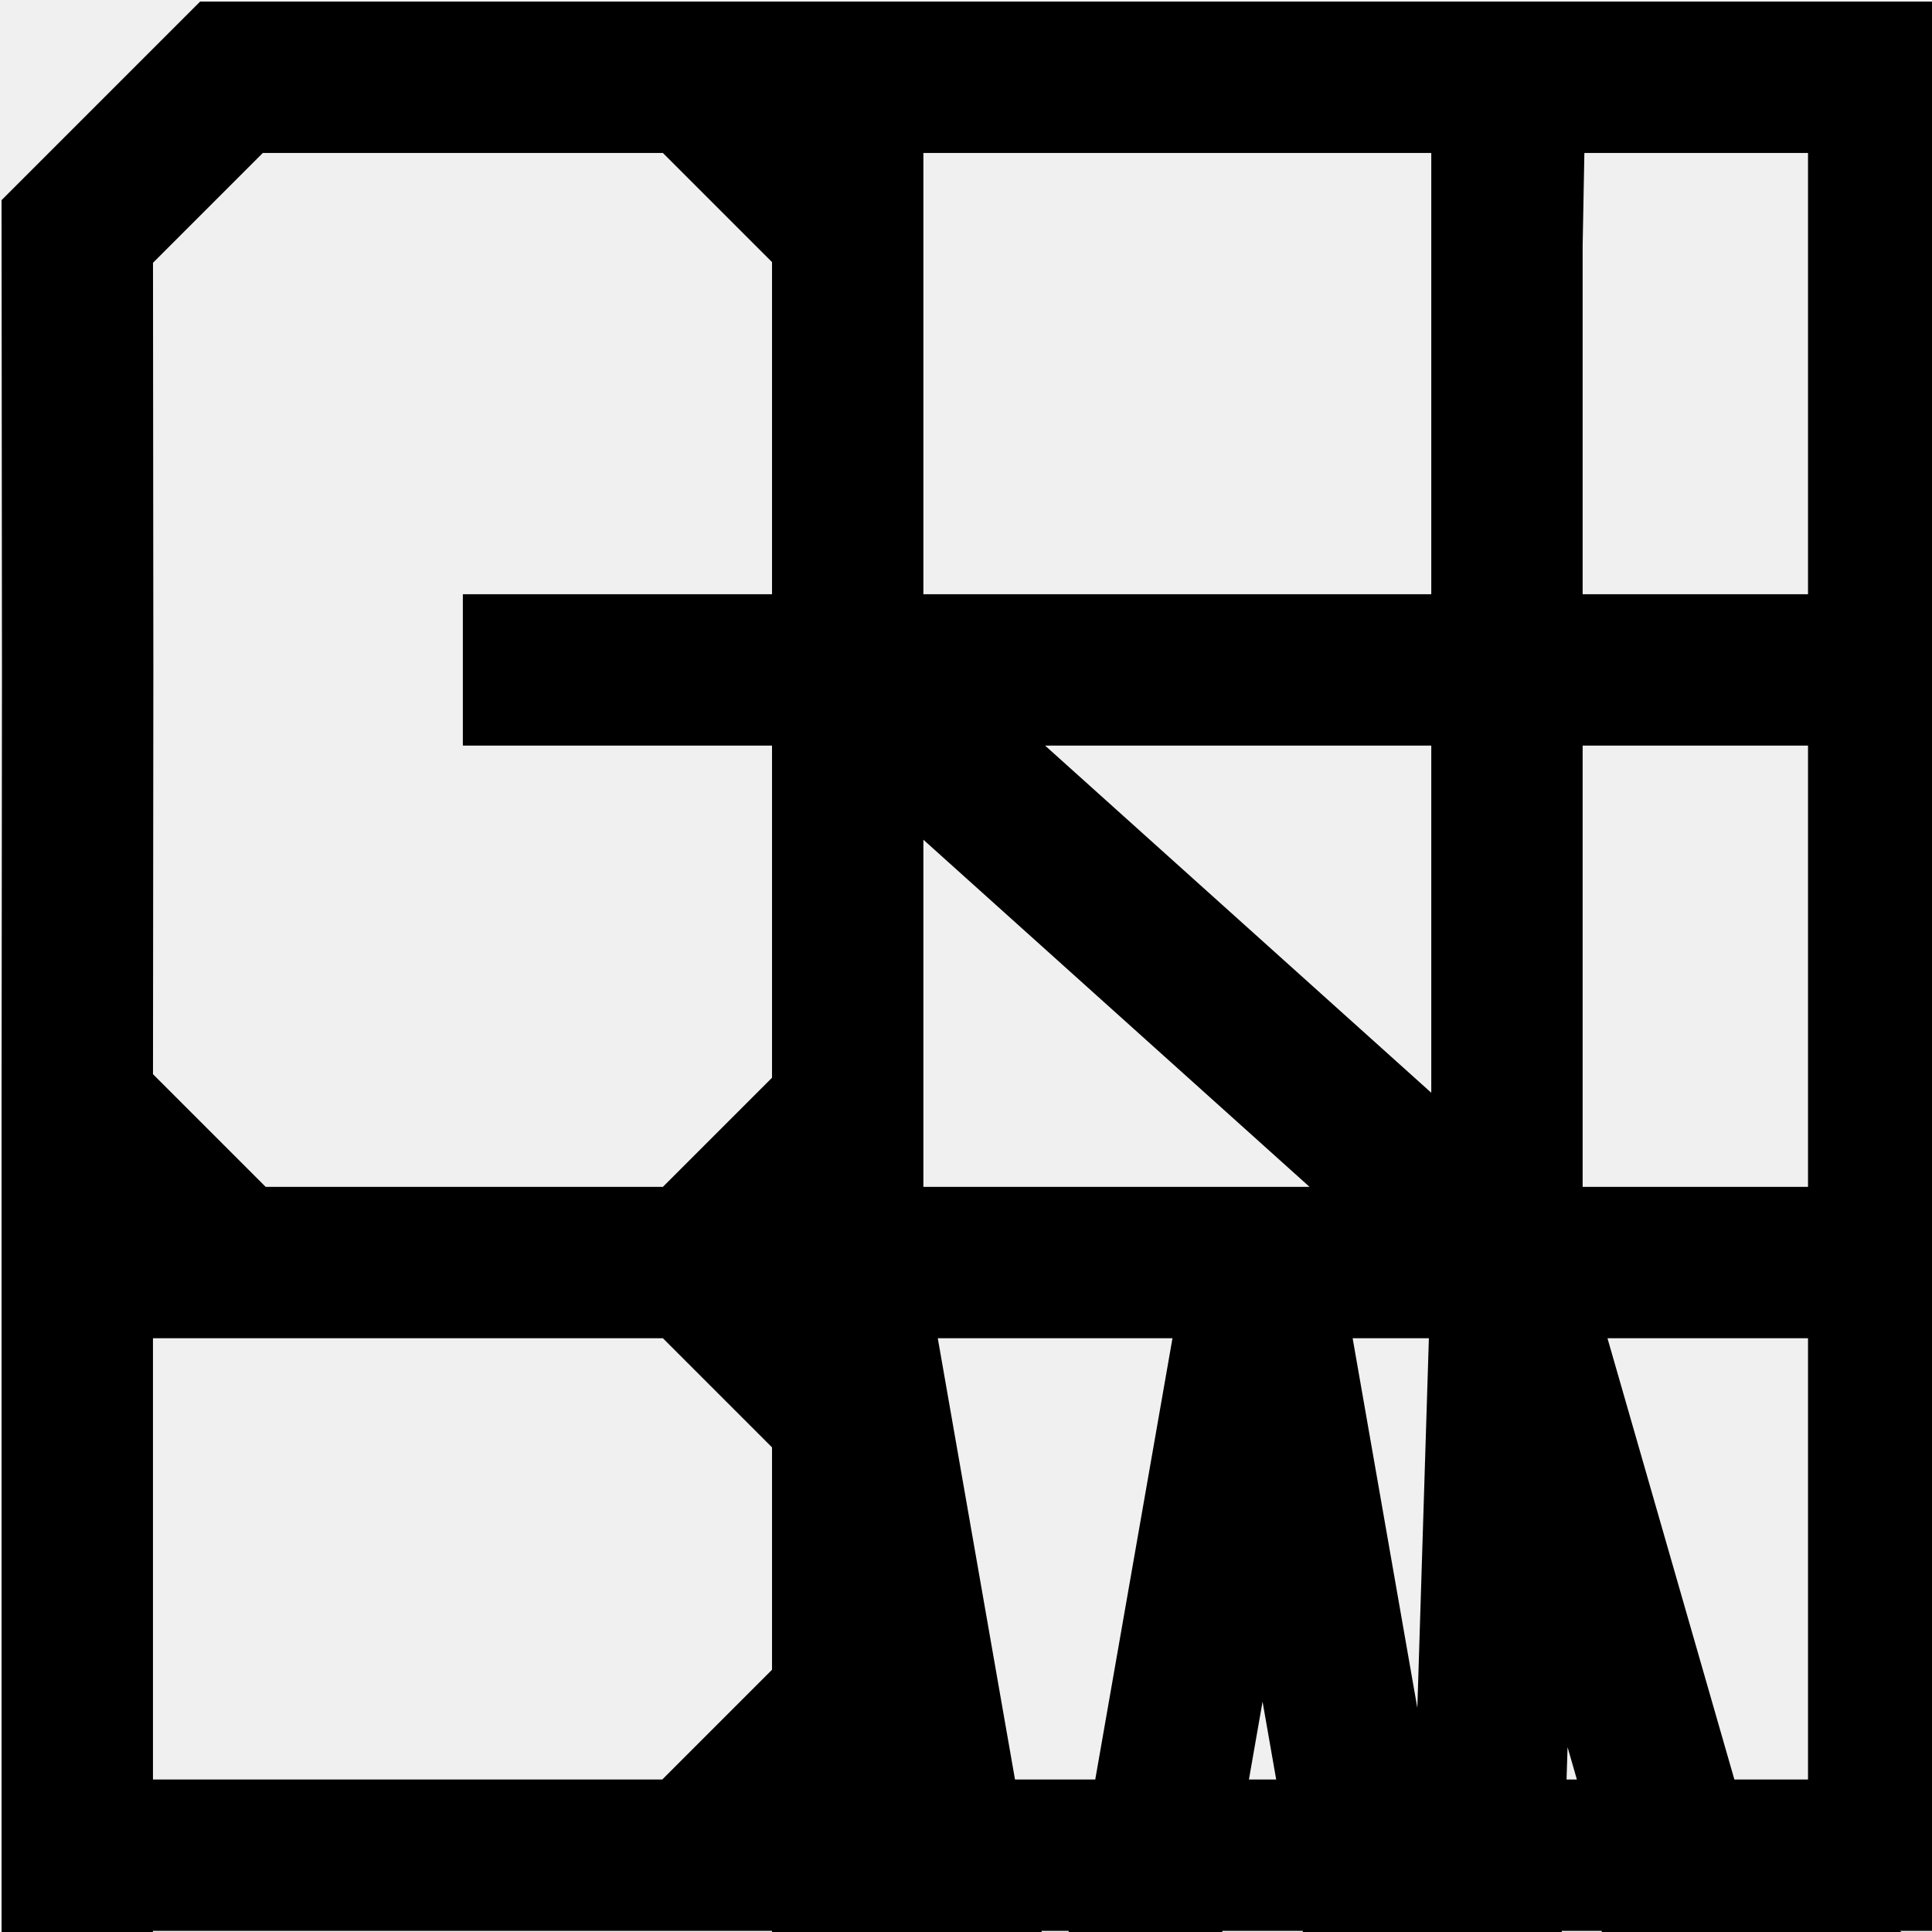
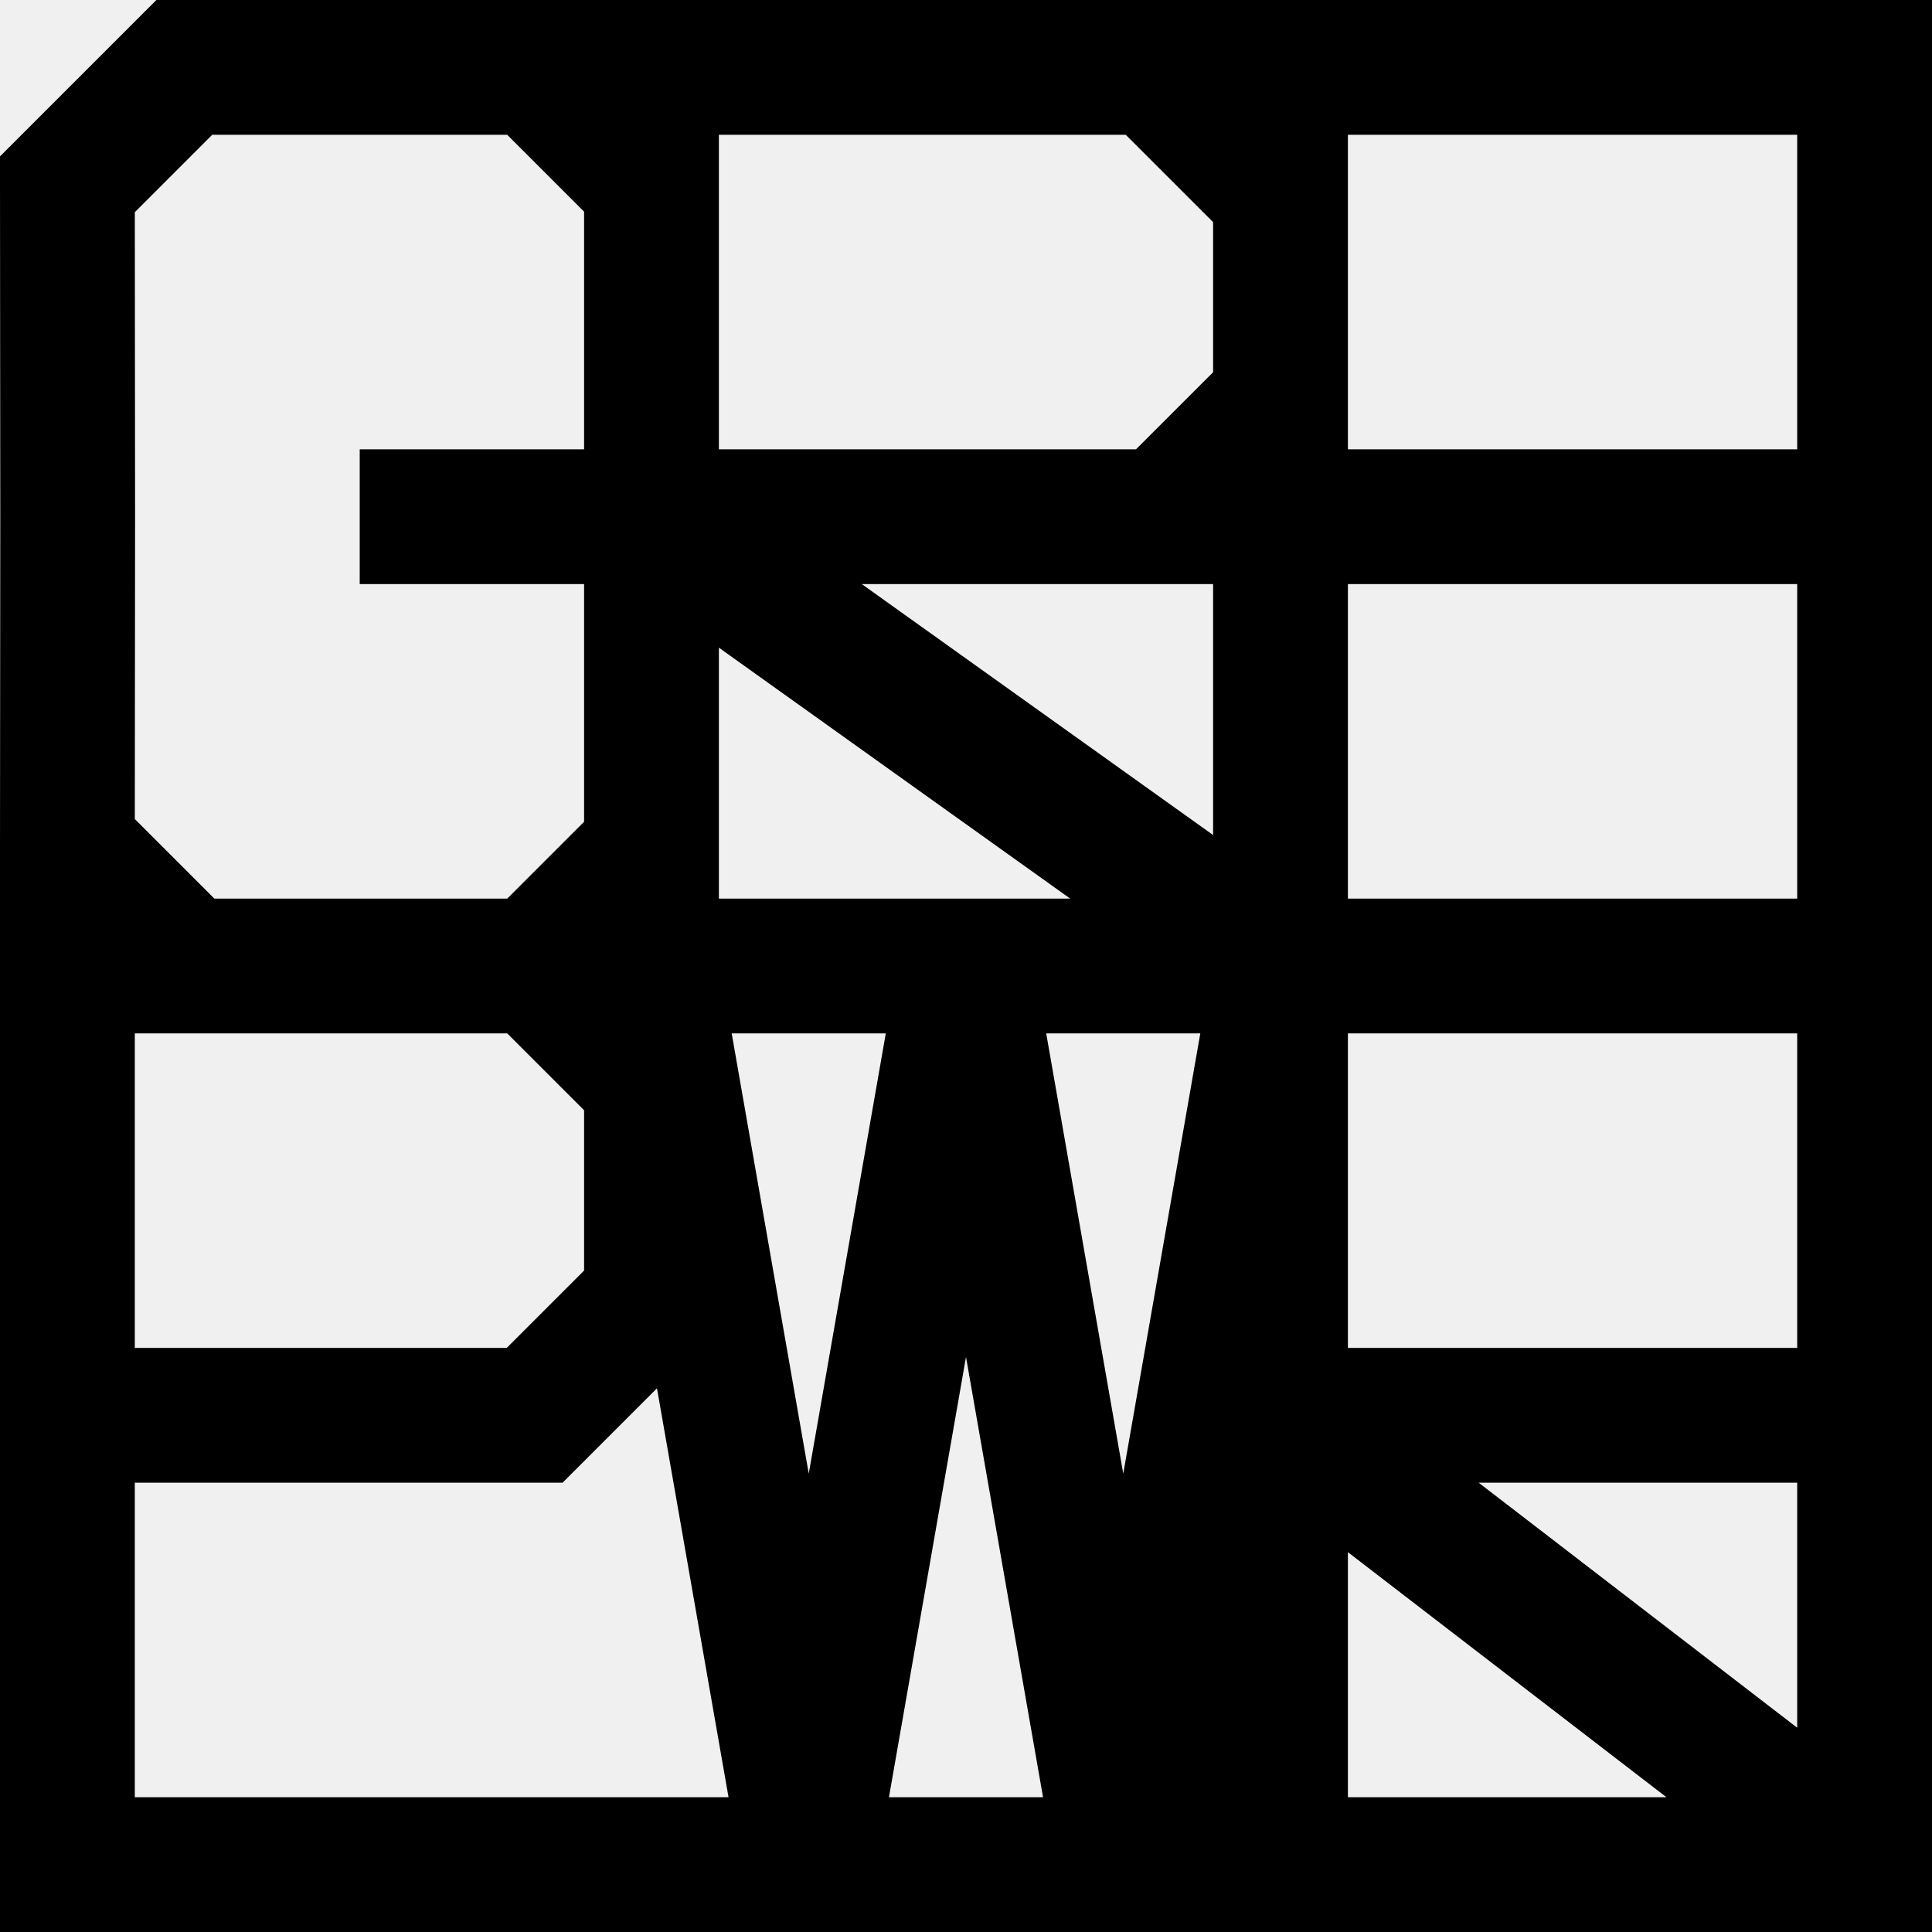
- <svg xmlns="http://www.w3.org/2000/svg" width="100" height="100" viewBox="0 0 100 100" fill="none">
+ <svg xmlns="http://www.w3.org/2000/svg" width="516" height="516" viewBox="42 42 516 516" fill="none">
  <style>
  path { stroke: #000; }
  @media (prefers-color-scheme: dark) { path { stroke: #fff; } }
</style>
-   <g clip-path="url(#clip0_1147_6)">
-     <path d="M43.877 4H35.934M43.877 4V11.943M43.877 4H78.162M43.877 65.35H35.934M43.877 65.35V57.407M43.877 65.35V73.293M43.877 65.35L65.35 65.35M43.877 65.35L54.613 126.699M35.934 4H23.957H11.98L4 11.98L4.02 34.675L4 57.221V65.35M4 65.35H12.129M4 65.35V96.025M97.5 4L78 4V12.66M78 12.66L78.162 4L78 4M78 65.35L118.761 65.35M78 65.35V34.675M78 65.35L86.822 96.025M78 65.35L43.877 34.675M78 65.35L65.35 65.35M78 65.35L76.086 126.699M43.877 126.699H4V96.025M43.877 126.699H54.613M43.877 73.293L43.877 88.049L43.877 126.699M126.699 88.004V96.025V99.993V126.699H86.822M86.822 126.699V96.025M86.822 126.699H76.086M126.699 126.699L86.822 96.025M35.934 4L43.877 11.943M43.877 11.943V34.675M4 57.221L12.129 65.35M12.129 65.35H35.934M35.934 65.35L43.877 57.407M35.934 65.35L43.877 73.293M43.877 57.407V34.675M78 12.66V26.716V34.675M118.761 65.35L126.699 57.412V42.688L118.687 34.675M118.761 65.35L126.699 73.288V88.004M43.877 34.675H23.957M43.877 34.675L78 34.675M78 34.675L118.687 34.675M4 96.025H35.902M86.822 96.025H35.902M86.822 96.025H97.5M118.687 34.675L126.699 26.662V11.938L118.761 4H97.5M126.699 88.004L118.679 96.025H97.5M43.877 88.049L35.902 96.025M65.35 65.35L54.613 126.699M65.35 65.35L76.086 126.699M54.613 126.699H65.35H76.086M97.5 96.025V4" stroke-width="7.835" />
-   </g>
-   <defs>
-     <clipPath id="clip0_1147_6">
-       <rect width="100" height="100" fill="white" />
-     </clipPath>
-   </defs>
+   <path d="M216 60H184.927M216 60V91.073M216 60H350.122M216 300H184.927M216 300V268.927M216 300V331.073M216 300H300M216 300L258 540M184.927 60H138.073H91.219L60 91.219L60.078 180L60 268.201V300M60 300H91.799M60 300V420M384 60V93.878M384 60H350.122M384 60H508.946H540V91.054V148.655V180M384 300H540M384 300V180M384 300V420M384 300L216 180M384 300H300M384 300L342 540M540 420V435.527V540H384M384 540V420M384 540H363M540 540L384 420M184.927 60L216 91.073M216 91.073V180M60 268.201L91.799 300M91.799 300H184.927M184.927 300L216 268.927M184.927 300L216 331.073M216 268.927V180M216 331.073L216 388.8L184.8 420H60M384 93.878L350.122 60M384 93.878V148.866M540 300V268.946V211.346V180M540 300V331.054V388.623V420M216 180H138.073M216 180H352.866M384 180V148.866M384 180H540M384 180H352.866M60 420V540H216H258M384 420H540M384 420L363 540M352.866 180L384 148.866M300 300L258 540M300 300L342 540M258 540H300H342M342 540H363" stroke-width="36" />
</svg>
